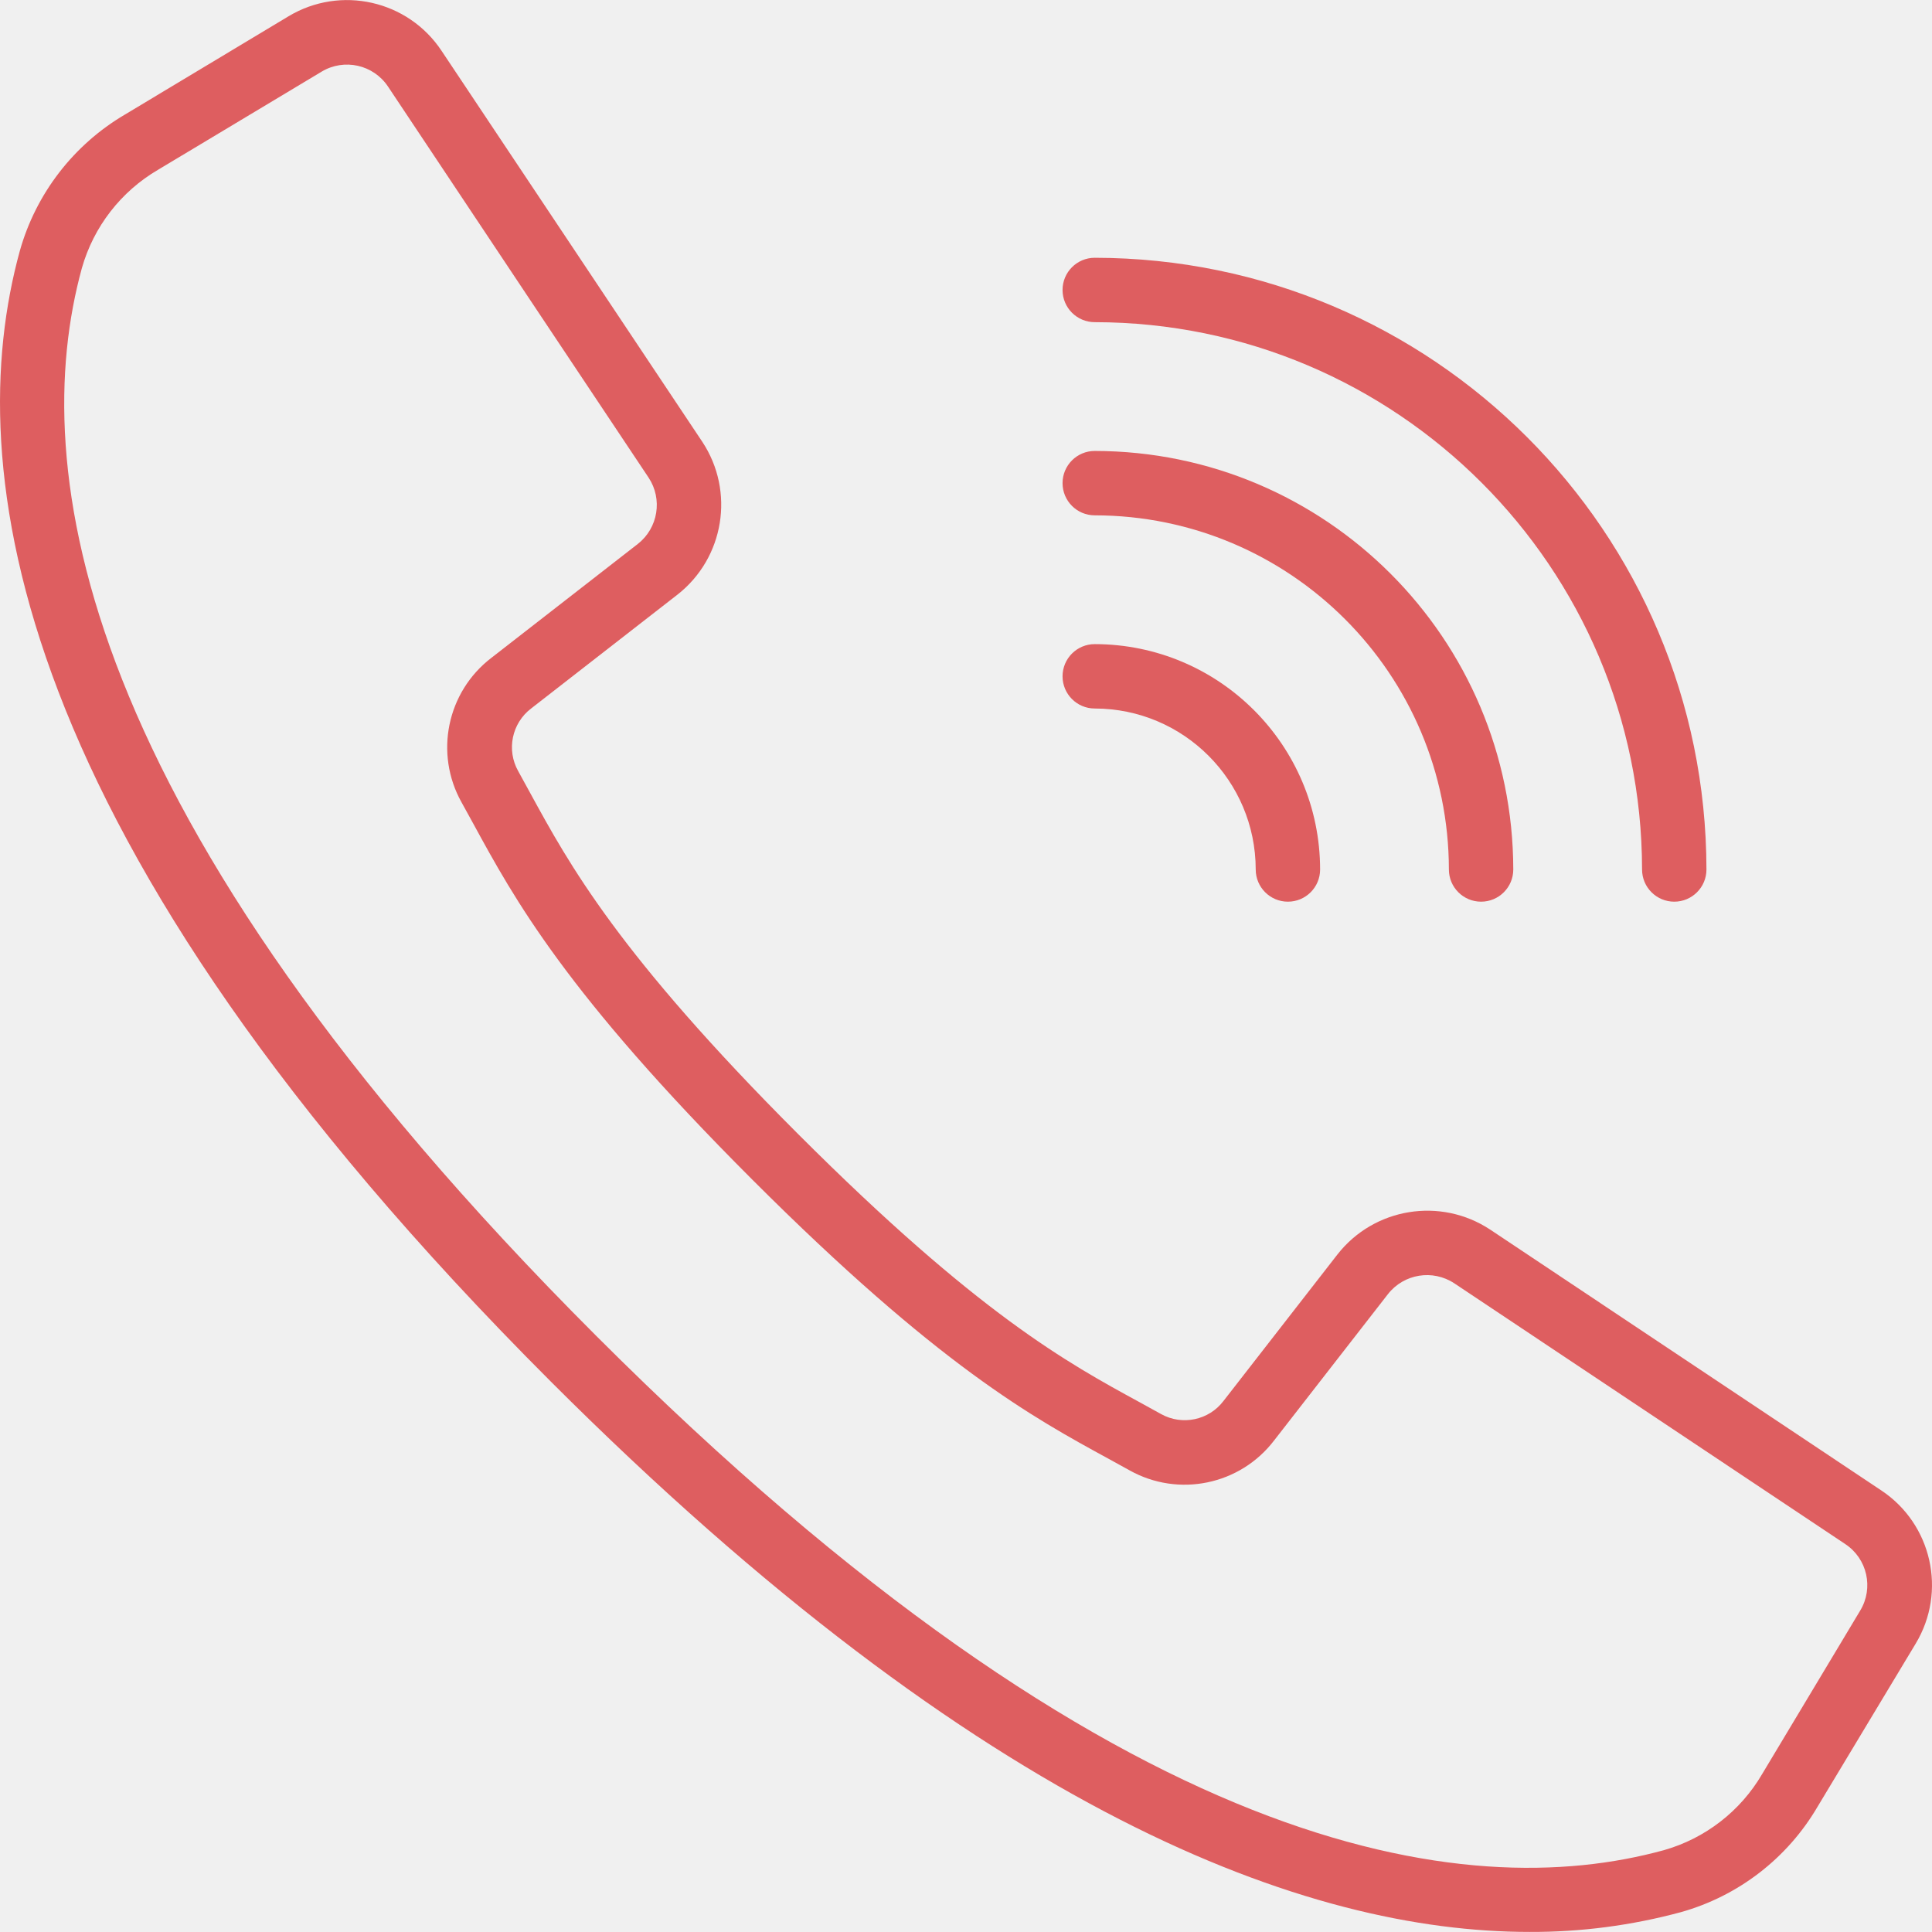
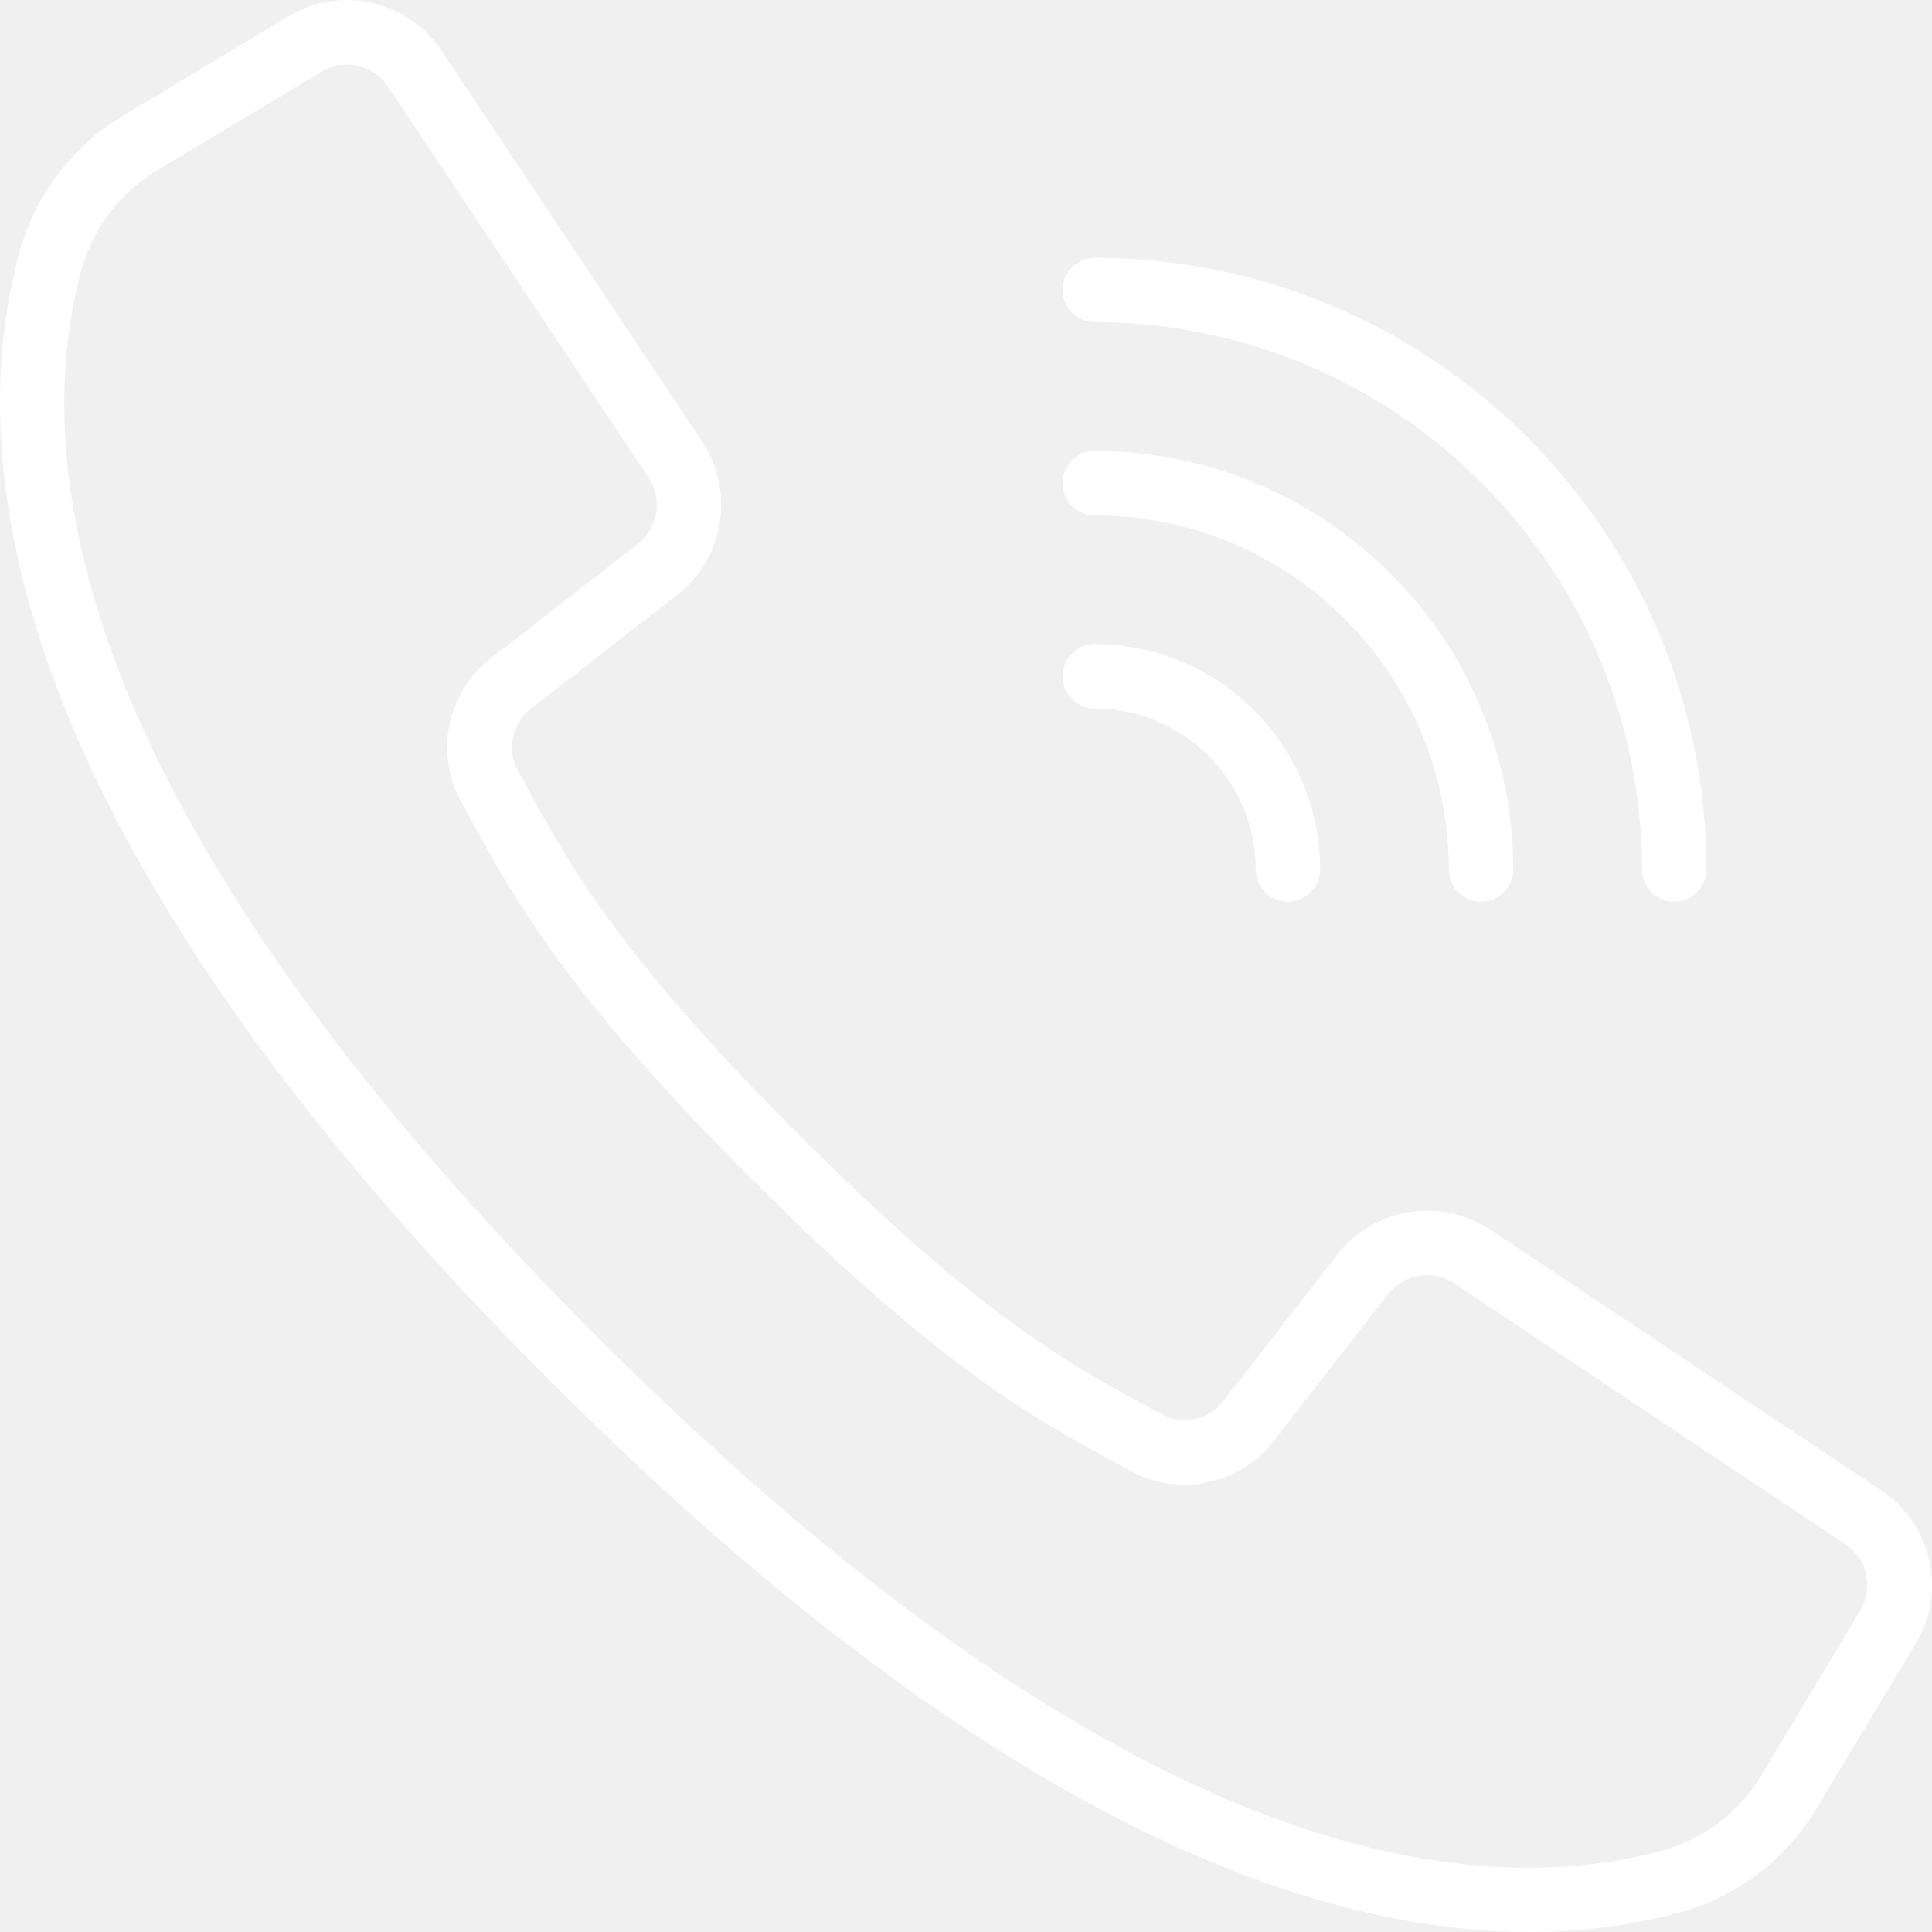
<svg xmlns="http://www.w3.org/2000/svg" version="1.1" id="Capa_1" x="0px" y="0px" viewBox="0 0 512.076 512.076" style="enable-background:new 0 0 512.076 512.076;" xml:space="preserve" width="512px" height="512px">
  <g>
    <g transform="translate(-1 -1)">
      <g>
        <g>
-           <path d="M499.639,396.039l-103.646-69.12c-13.153-8.701-30.784-5.838-40.508,6.579l-30.191,38.818     c-3.88,5.116-10.933,6.6-16.546,3.482l-5.743-3.166c-19.038-10.377-42.726-23.296-90.453-71.04s-60.672-71.45-71.049-90.453     l-3.149-5.743c-3.161-5.612-1.705-12.695,3.413-16.606l38.792-30.182c12.412-9.725,15.279-27.351,6.588-40.508l-69.12-103.646     C109.12,1.056,91.25-2.966,77.461,5.323L34.12,31.358C20.502,39.364,10.511,52.33,6.242,67.539     c-15.607,56.866-3.866,155.008,140.706,299.597c115.004,114.995,200.619,145.92,259.465,145.92     c13.543,0.058,27.033-1.704,40.107-5.239c15.212-4.264,28.18-14.256,36.181-27.878l26.061-43.315     C517.063,422.832,513.043,404.951,499.639,396.039z M494.058,427.868l-26.001,43.341c-5.745,9.832-15.072,17.061-26.027,20.173     c-52.497,14.413-144.213,2.475-283.008-136.32S8.29,124.559,22.703,72.054c3.116-10.968,10.354-20.307,20.198-26.061     l43.341-26.001c5.983-3.6,13.739-1.855,17.604,3.959l37.547,56.371l31.514,47.266c3.774,5.707,2.534,13.356-2.85,17.579     l-38.801,30.182c-11.808,9.029-15.18,25.366-7.91,38.332l3.081,5.598c10.906,20.002,24.465,44.885,73.967,94.379     c49.502,49.493,74.377,63.053,94.37,73.958l5.606,3.089c12.965,7.269,29.303,3.898,38.332-7.91l30.182-38.801     c4.224-5.381,11.87-6.62,17.579-2.85l103.637,69.12C495.918,414.126,497.663,421.886,494.058,427.868z" data-original="#000000" class="active-path" data-old_color="#000000" fill="#DE5E60" />
-           <path d="M291.161,86.39c80.081,0.089,144.977,64.986,145.067,145.067c0,4.713,3.82,8.533,8.533,8.533s8.533-3.82,8.533-8.533     c-0.099-89.503-72.63-162.035-162.133-162.133c-4.713,0-8.533,3.82-8.533,8.533S286.448,86.39,291.161,86.39z" data-original="#000000" class="active-path" data-old_color="#000000" fill="#DE5E60" />
-           <path d="M291.161,137.59c51.816,0.061,93.806,42.051,93.867,93.867c0,4.713,3.821,8.533,8.533,8.533     c4.713,0,8.533-3.82,8.533-8.533c-0.071-61.238-49.696-110.863-110.933-110.933c-4.713,0-8.533,3.82-8.533,8.533     S286.448,137.59,291.161,137.59z" data-original="#000000" class="active-path" data-old_color="#000000" fill="#DE5E60" />
-           <path d="M291.161,188.79c23.552,0.028,42.638,19.114,42.667,42.667c0,4.713,3.821,8.533,8.533,8.533s8.533-3.82,8.533-8.533     c-0.038-32.974-26.759-59.696-59.733-59.733c-4.713,0-8.533,3.82-8.533,8.533S286.448,188.79,291.161,188.79z" data-original="#000000" class="active-path" data-old_color="#000000" fill="#DE5E60" />
+           <path d="M499.639,396.039l-103.646-69.12c-13.153-8.701-30.784-5.838-40.508,6.579l-30.191,38.818     c-3.88,5.116-10.933,6.6-16.546,3.482l-5.743-3.166c-19.038-10.377-42.726-23.296-90.453-71.04s-60.672-71.45-71.049-90.453     l-3.149-5.743c-3.161-5.612-1.705-12.695,3.413-16.606l38.792-30.182c12.412-9.725,15.279-27.351,6.588-40.508l-69.12-103.646     C109.12,1.056,91.25-2.966,77.461,5.323L34.12,31.358C20.502,39.364,10.511,52.33,6.242,67.539     c-15.607,56.866-3.866,155.008,140.706,299.597c115.004,114.995,200.619,145.92,259.465,145.92     c13.543,0.058,27.033-1.704,40.107-5.239c15.212-4.264,28.18-14.256,36.181-27.878l26.061-43.315     C517.063,422.832,513.043,404.951,499.639,396.039z M494.058,427.868l-26.001,43.341c-5.745,9.832-15.072,17.061-26.027,20.173     c-52.497,14.413-144.213,2.475-283.008-136.32S8.29,124.559,22.703,72.054c3.116-10.968,10.354-20.307,20.198-26.061     l43.341-26.001c5.983-3.6,13.739-1.855,17.604,3.959l37.547,56.371l31.514,47.266c3.774,5.707,2.534,13.356-2.85,17.579     l-38.801,30.182c-11.808,9.029-15.18,25.366-7.91,38.332l3.081,5.598c10.906,20.002,24.465,44.885,73.967,94.379     c49.502,49.493,74.377,63.053,94.37,73.958l5.606,3.089c12.965,7.269,29.303,3.898,38.332-7.91l30.182-38.801     c4.224-5.381,11.87-6.62,17.579-2.85l103.637,69.12C495.918,414.126,497.663,421.886,494.058,427.868z" data-original="#000000" class="active-path" data-old_color="#000000" fill="#fff" />
+           <path d="M291.161,86.39c80.081,0.089,144.977,64.986,145.067,145.067c0,4.713,3.82,8.533,8.533,8.533s8.533-3.82,8.533-8.533     c-0.099-89.503-72.63-162.035-162.133-162.133c-4.713,0-8.533,3.82-8.533,8.533S286.448,86.39,291.161,86.39z" data-original="#000000" class="active-path" data-old_color="#000000" fill="#fff" />
+           <path d="M291.161,137.59c51.816,0.061,93.806,42.051,93.867,93.867c0,4.713,3.821,8.533,8.533,8.533     c4.713,0,8.533-3.82,8.533-8.533c-0.071-61.238-49.696-110.863-110.933-110.933c-4.713,0-8.533,3.82-8.533,8.533     S286.448,137.59,291.161,137.59z" data-original="#000000" class="active-path" data-old_color="#000000" fill="#fff" />
+           <path d="M291.161,188.79c23.552,0.028,42.638,19.114,42.667,42.667c0,4.713,3.821,8.533,8.533,8.533s8.533-3.82,8.533-8.533     c-0.038-32.974-26.759-59.696-59.733-59.733c-4.713,0-8.533,3.82-8.533,8.533S286.448,188.79,291.161,188.79z" data-original="#000000" class="active-path" data-old_color="#000000" fill="#fff" />
        </g>
      </g>
    </g>
  </g>
</svg>
